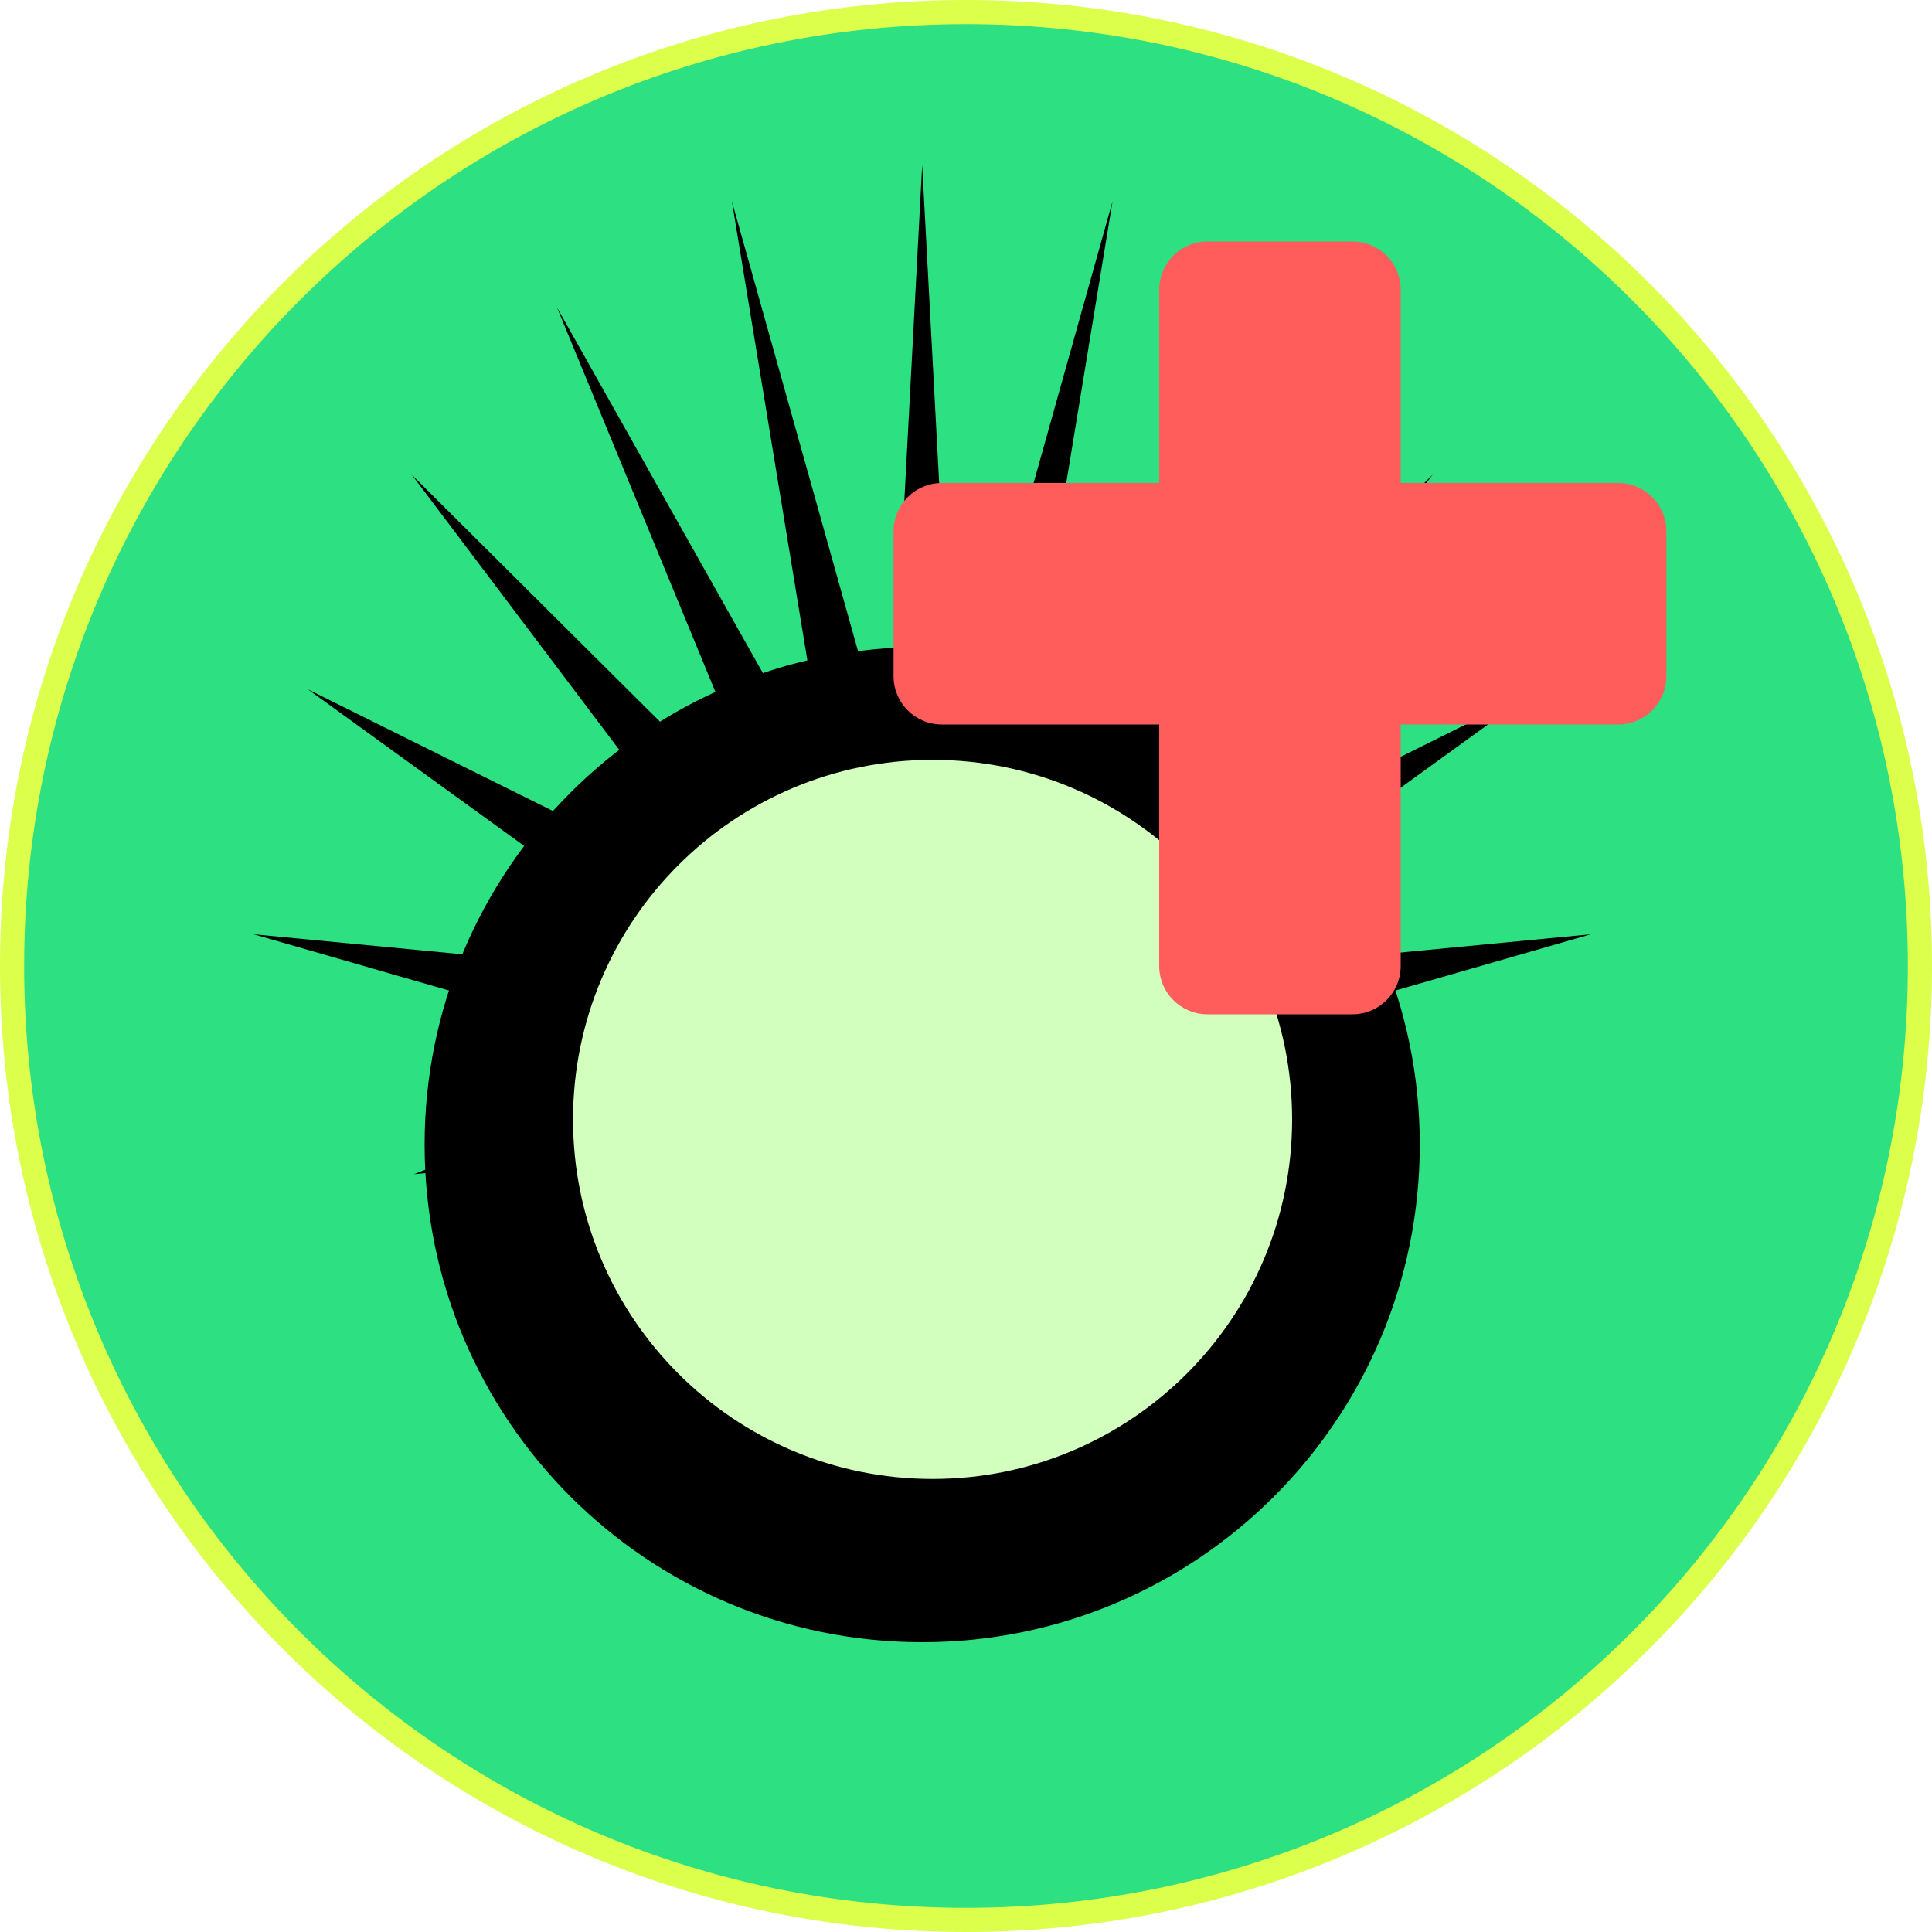
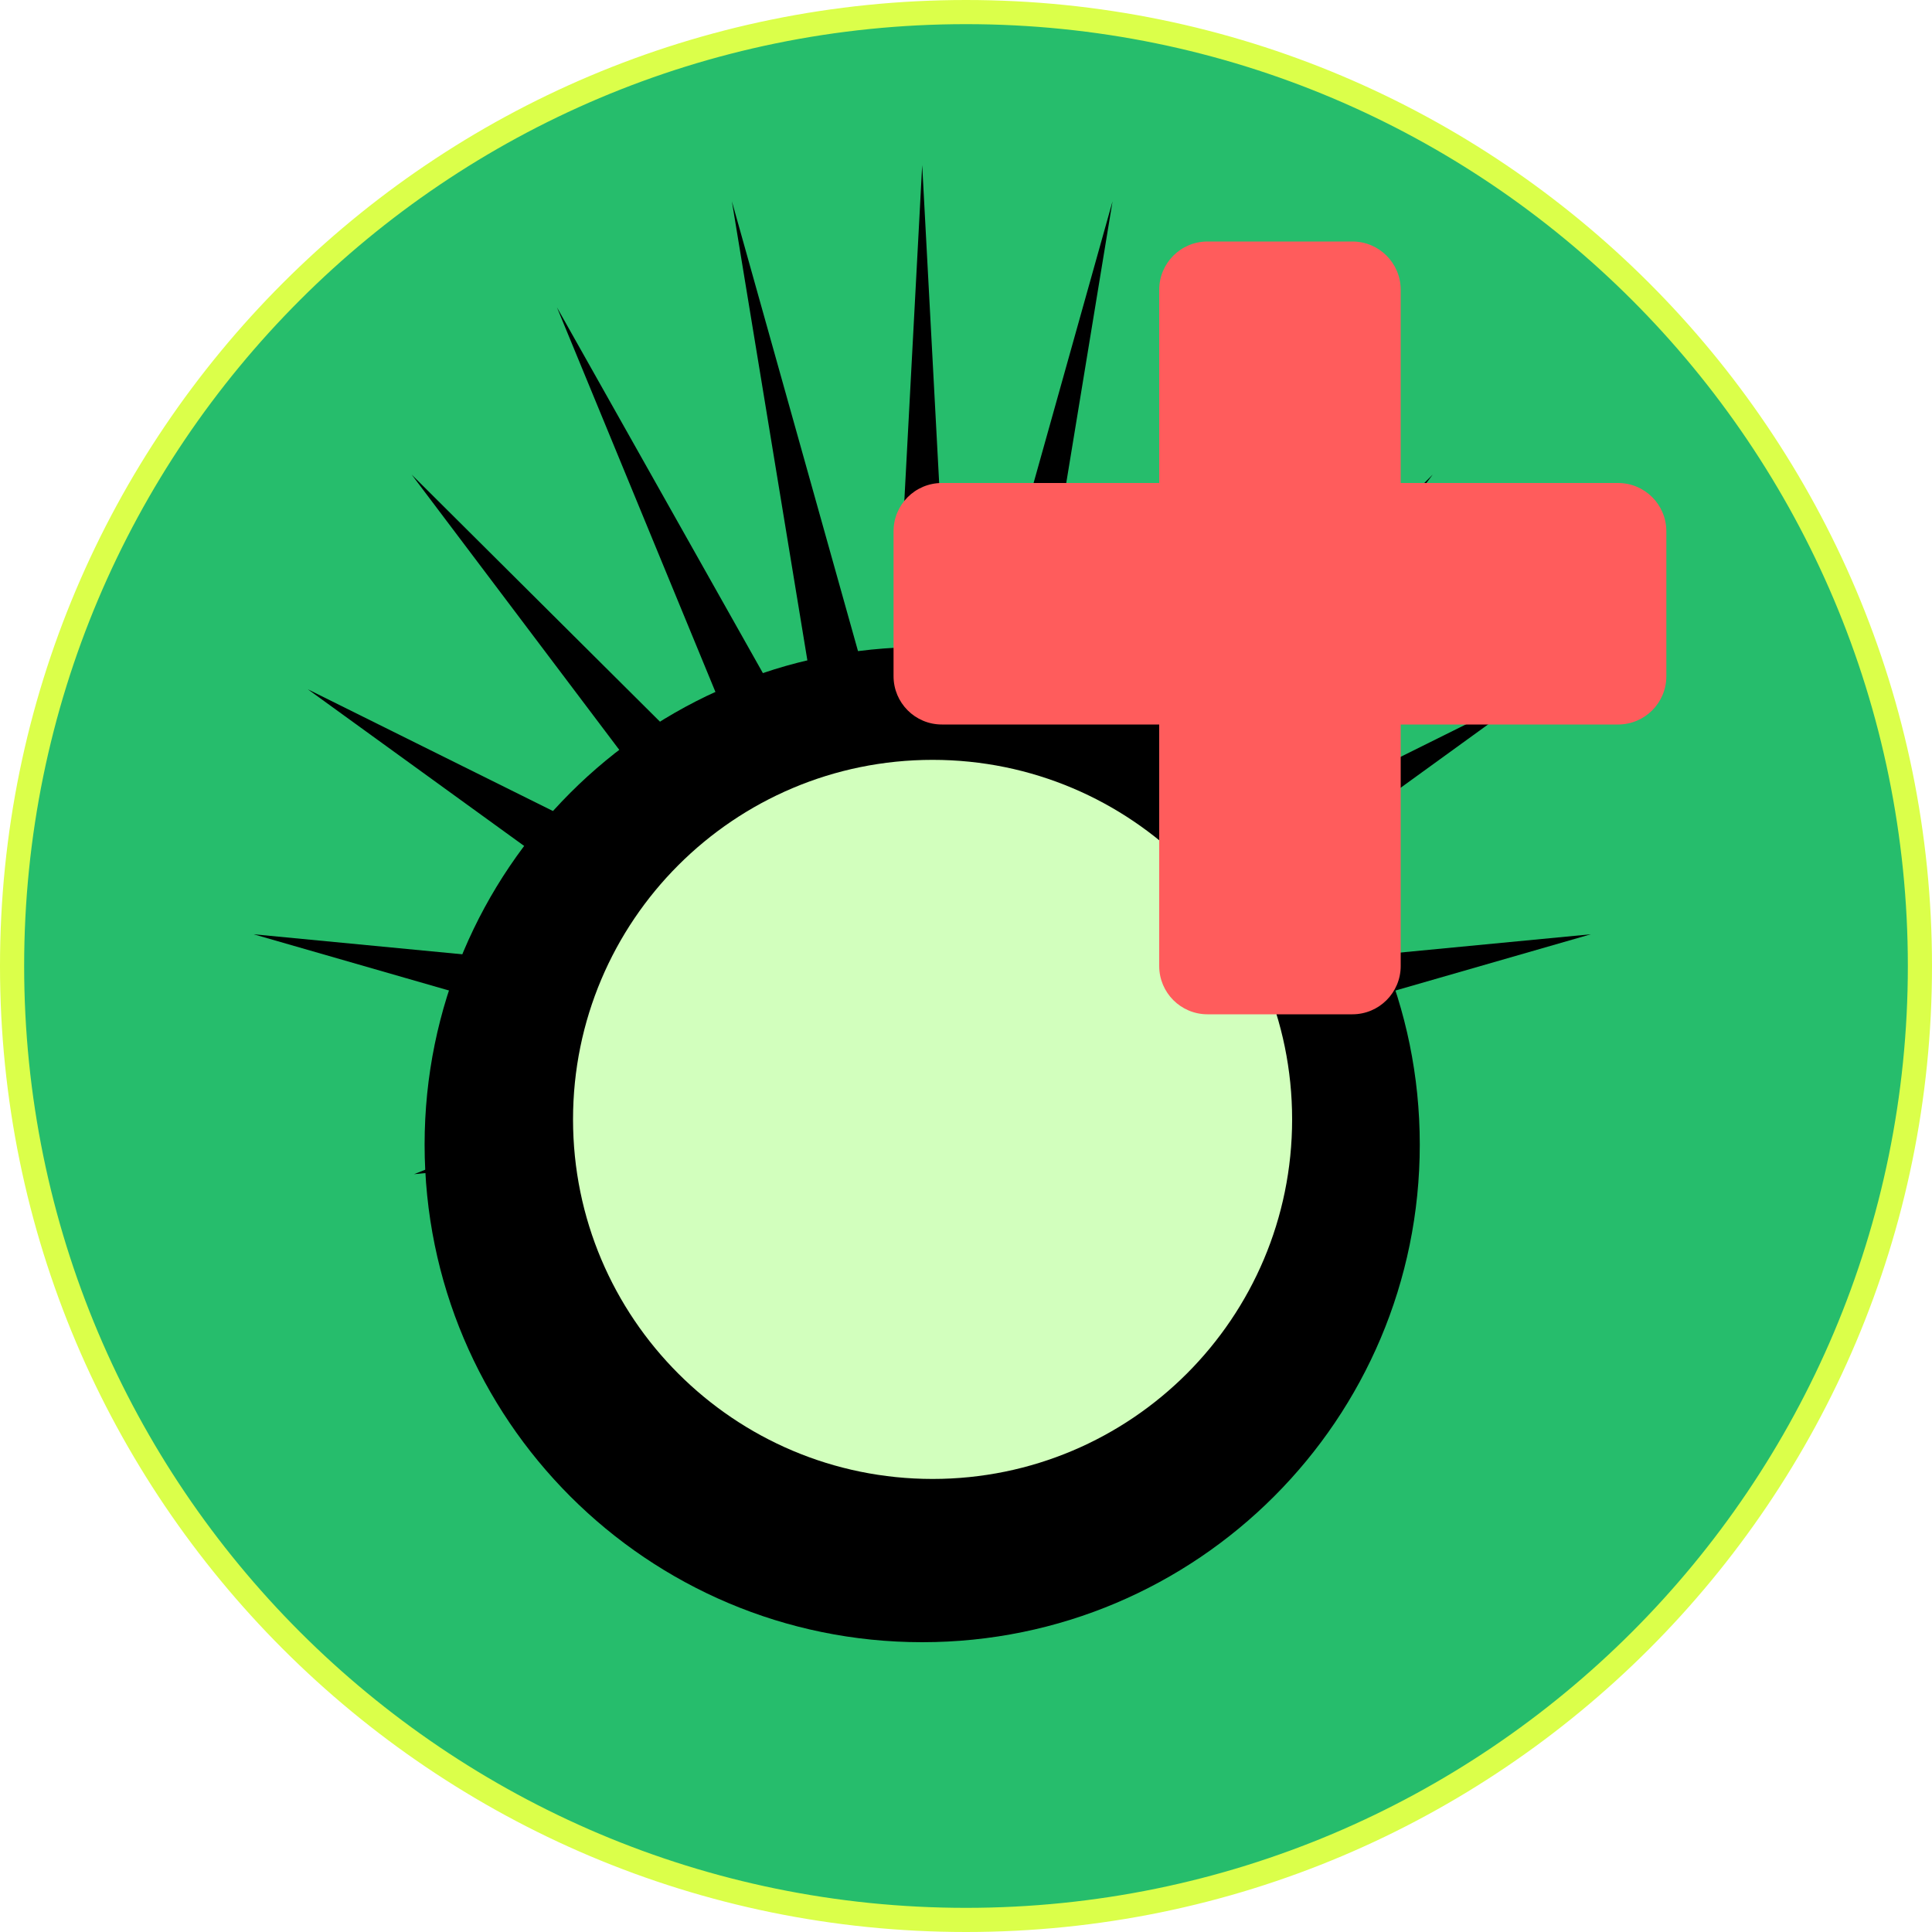
<svg xmlns="http://www.w3.org/2000/svg" version="1.1" x="0px" y="0px" width="40px" height="40px" viewBox="0 0 40 40" enable-background="new 0 0 40 40" xml:space="preserve">
  <g id="Ebene_1">
    <circle fill="#CFCFCF" stroke="#000000" stroke-width="0.5" stroke-miterlimit="10" cx="-40" cy="20" r="14.75" />
    <g>
      <circle cx="-42.188" cy="21.271" r="6.979" />
      <circle fill="#D2FFBD" cx="-42.042" cy="20.917" r="5.042" />
    </g>
    <g>
      <g>
        <path fill="#FF5C5C" d="M-39,21c0,0.553,0.448,1,1,1h2c0.552,0,1-0.447,1-1V11c0-0.552-0.448-1-1-1h-2c-0.552,0-1,0.448-1,1V21z" />
      </g>
      <g>
        <path fill="#FF5C5C" d="M-43,17c0,0.552,0.448,1,1,1h10c0.552,0,1-0.448,1-1v-2c0-0.552-0.448-1-1-1h-10c-0.552,0-1,0.448-1,1V17     z" />
      </g>
    </g>
  </g>
  <g id="Ebene_1_Kopie">
-     <circle fill="#2DE081" stroke="#DBFF4A" stroke-width="0.5" stroke-miterlimit="10" cx="20" cy="20" r="19.75" />
+     <circle fill="#26BD6C" stroke="#DBFF4A" stroke-width="0.5" stroke-miterlimit="10" cx="20" cy="20" r="19.75" />
    <polygon points="19.093,3.417 19.757,15.859 23.034,4.168 21.031,16.355 26.656,6.364 22.146,17.307 29.663,9.826 23.017,18.64    31.814,14.271 23.568,20.242 32.937,19.343 23.756,21.986 28.411,24.049 23.568,23.729 27.773,27.694 23.017,25.332 25.691,30.19    22.146,26.665 23.732,32.413 21.031,27.617 21.198,33.254 19.757,28.113 19.093,33.678 18.431,28.113 17.054,33.026 17.157,27.617    14.481,32.37 16.041,26.665 11.857,30.83 15.171,25.332 9.9,28.321 14.619,23.729 8.572,24.31 14.433,21.986 5.25,19.343    14.619,20.242 6.373,14.271 15.171,18.64 8.523,9.826 16.041,17.307 11.531,6.364 17.157,16.355 15.153,4.168 18.431,15.859  " />
    <g>
      <circle cx="19.093" cy="23.698" r="10.302" />
      <circle fill="#D2FFBD" cx="19.308" cy="23.176" r="7.444" />
    </g>
    <g>
      <g>
        <path fill="#FF5C5C" d="M24,20c0,0.552,0.447,1,1,1h3c0.553,0,1-0.448,1-1V6c0-0.552-0.447-1-1-1h-3c-0.553,0-1,0.448-1,1V20z" />
      </g>
      <g>
        <path fill="#FF5C5C" d="M18.5,14c0,0.552,0.447,1,1,1h14c0.553,0,1-0.448,1-1v-3c0-0.552-0.447-1-1-1h-14c-0.553,0-1,0.448-1,1     V14z" />
      </g>
    </g>
  </g>
+   <g id="Ebene_3">
+     <text transform="matrix(1 0 0 1 -179.6665 86.333)" fill="#26BD6C" font-family="'Yearsupplyoffairycakes'" font-size="44">Connect</text>
+     <text transform="matrix(1 0 0 1 -176.9995 163)" fill="#26BD6C" font-family="'Yearsupplyoffairycakes'" font-size="44">start server</text>
+     <text transform="matrix(1 0 0 1 -176.9995 239.333)" fill="#26BD6C" font-family="'Yearsupplyoffairycakes'" font-size="44">exit</text>
+   </g>
</svg>
